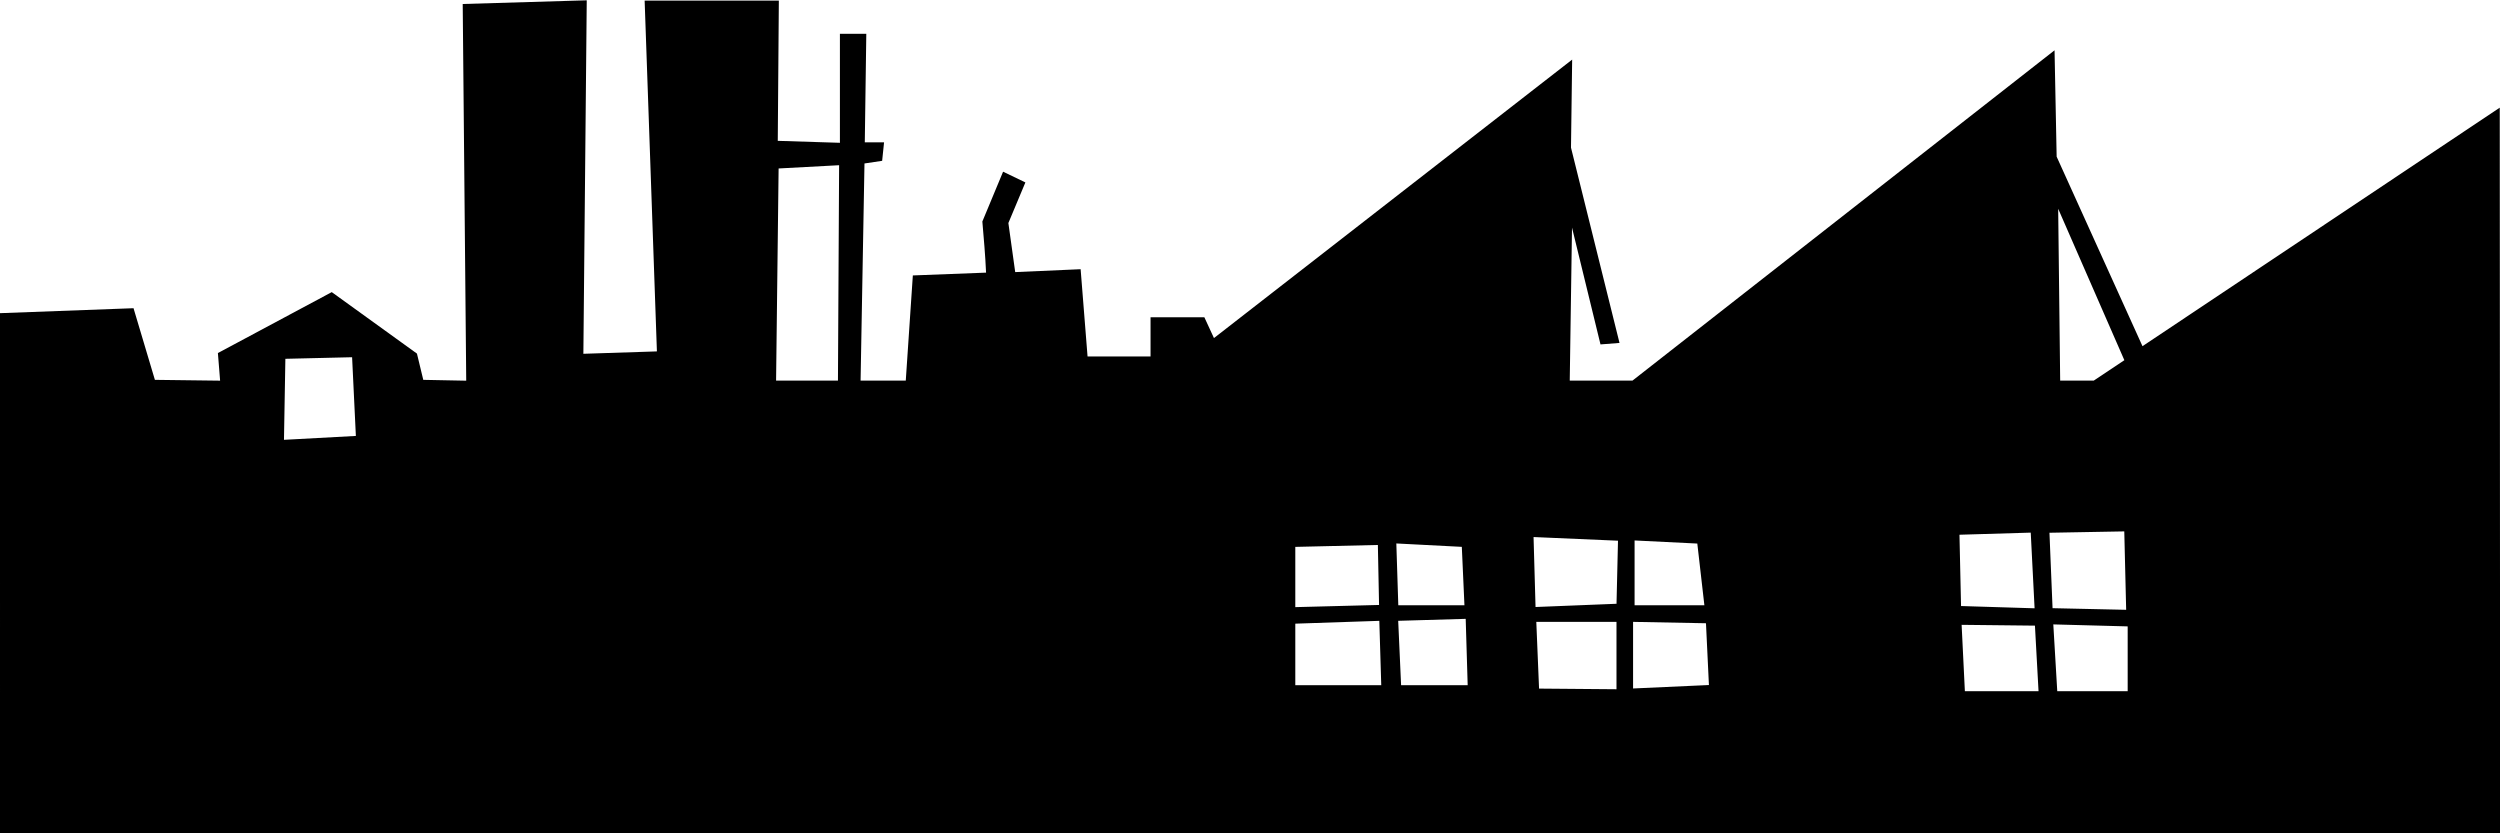
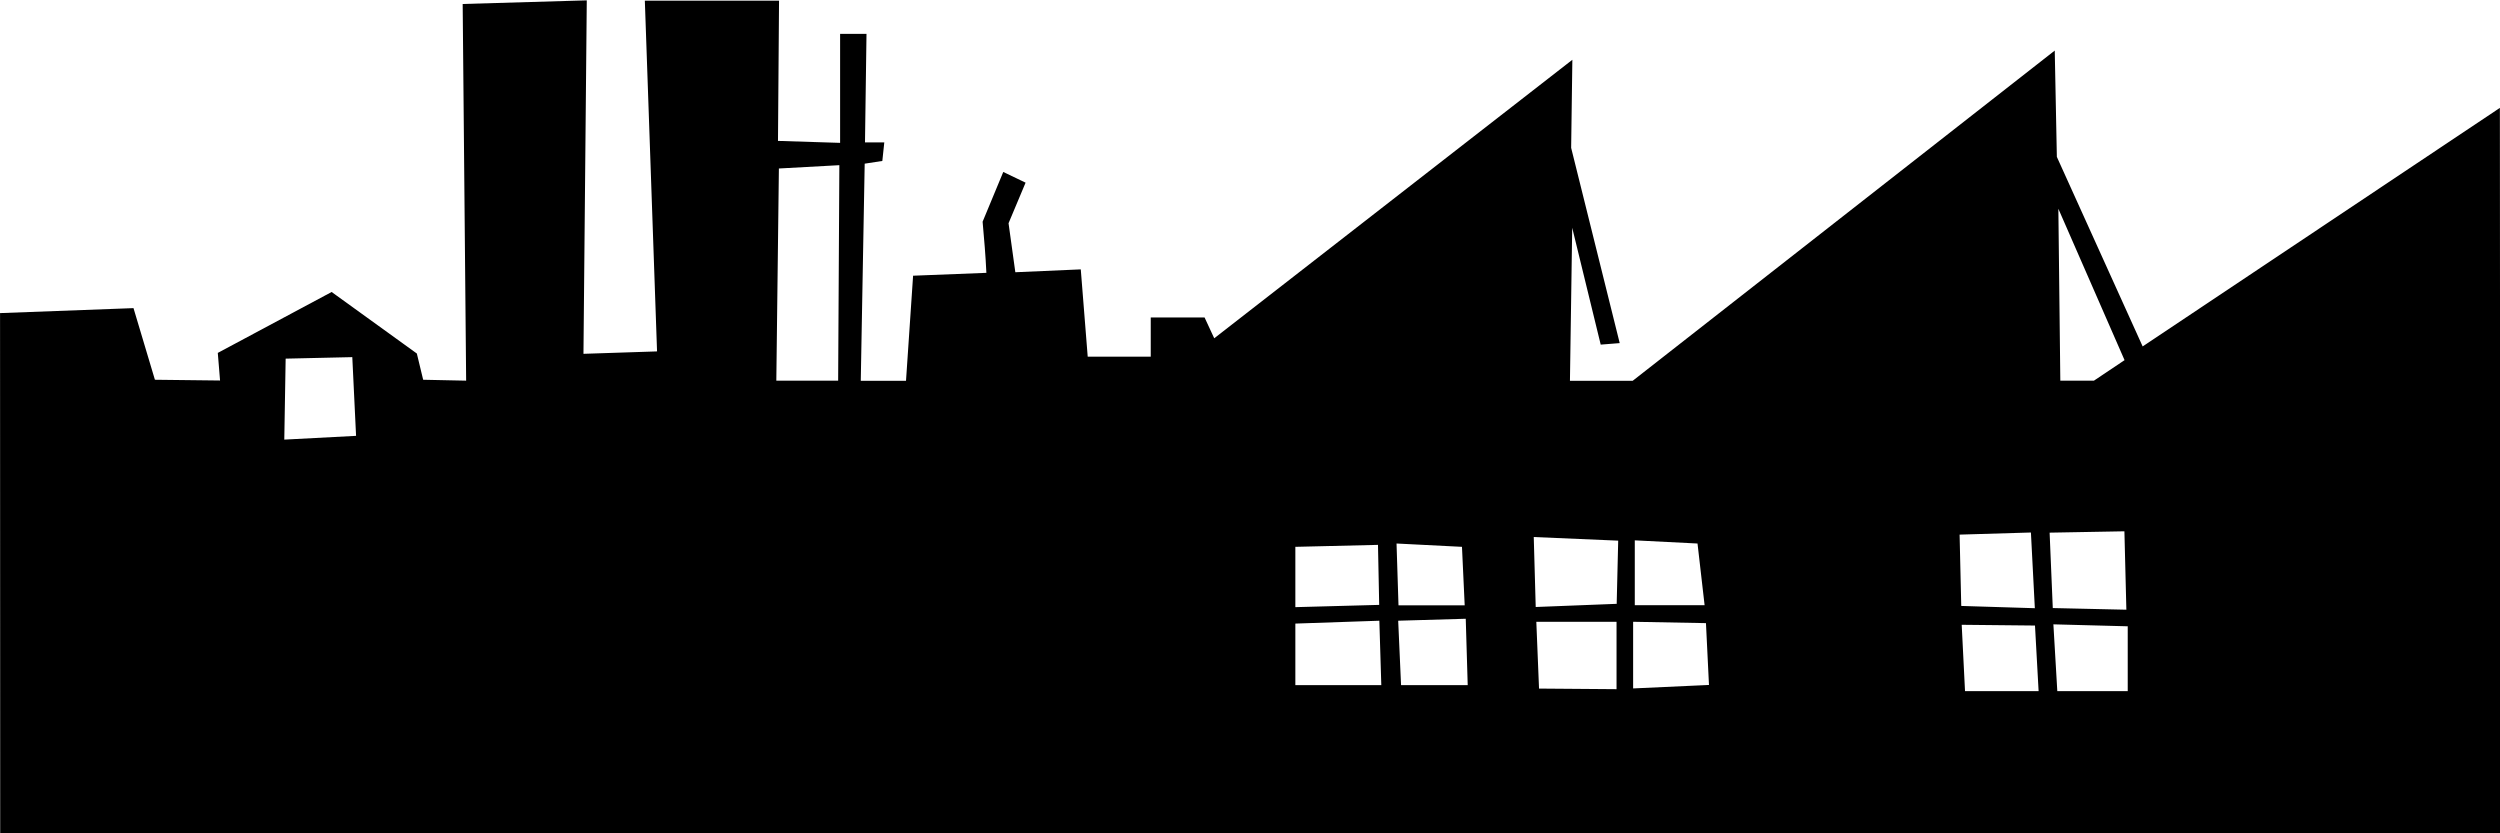
- <svg xmlns="http://www.w3.org/2000/svg" width="467.9mm" height="155.9mm" viewBox="0 0 1657.913 552.402" id="svg4700" version="1.1">
-   <defs id="defs4702" />
-   <g id="layer1" transform="translate(833.226,-126.2616)">
-     <path id="path5663" d="m -833.226,333.945 88.546,-3.288 14.174,47.506 43.247,0.539 -1.467,-18.305 75.51,-40.414 56.49,40.769 4.201,17.412 28.481,0.556 -2.33,-249.813 82.257,-2.437 -2.239,234.411 48.767,-1.585 -8.137,-232.634 89,0.001 -0.711,93 41.211,1.296 0,-72.296 17.5,-1.4e-4 -1,72.001 12.779,-4.9e-4 -1.27,12.25 -11.717,1.75 -2.581,144 29.966,0 4.686,-69.74 48.558,-1.86 c -0.493,-11.325 -1.486,-22.61 -2.456,-33.9 l 13.746,-33.043 14.79,7.116 -11.28,26.927 4.53,32.544 43.382,-1.92 4.596,57.876 41.773,0 0,-26 35.684,0 6.371,13.798 237.546,-184.677 -0.776,58.38 32.175,129.518 -12.61,0.982 -18.89,-77.458 -1.5,101.458 41.611,0 279.889,-219.045 1.397,70.545 56.923,125.677 236.923,-158.177 0.257,481 -1658,0 z m 1072,249.402 0,-44.684 -53.179,0 1.829,44.25 z m 277.5,-42.184 -48.622,-0.536 2.16,44.036 48.85,0 z m 61.5,0.5 -49.318,-1.318 2.619,44.318 46.699,0 z m -277.702,38.887 -1.954,-40.971 -48.344,-0.916 0,44.17 z m -218.586,-42.569 -55.713,1.874 0,40.808 57,0 z m 57.287,-1.318 -44.762,1.301 1.921,42.7 44.155,0 z m 436.75,-58 -49.621,0.899 2.058,50.023 48.813,1.078 z m -62.033,0.817 -47.267,1.399 1.05,47.284 48.77,1.5 z m -432.172,47.972 -0.789,-39.789 -54.756,1.272 0,39.957 z m 157.477,-0.789 0.978,-41.824 -56,-2.43 1.32,46.399 53.702,-2.144 z m -102.595,-37.75 -43.427,-2.25 1.304,41 43.863,0 z m 156.169,-2.188 -41.596,-2.051 0,42.989 46.287,0 z m -889.596,-71.366 -2.5,-52.196 -44.25,1.045 -0.925,53.729 z m 320.472,-179.536 -40.124,2.159 -1.673,140.682 41.024,0 z m 852.332,129.312 -43.887,-100.422 1.321,113.95 22.278,0 z" style="fill-opacity:1" />
+ <svg xmlns="http://www.w3.org/2000/svg" width="467.9" height="155.9" viewBox="0 0 1657.9 552.4" version="1.1">
+   <g transform="translate(833.226,-126.2616)">
+     <path d="m-833.2 333.9 88.5-3.3 14.2 47.5 43.2 0.5-1.5-18.3 75.5-40.4 56.5 40.8 4.2 17.4 28.5 0.6-2.3-249.8 82.3-2.4-2.2 234.4 48.8-1.6-8.1-232.6 89 0-0.7 93 41.2 1.3 0-72.3 17.5 0-1 72 12.8 0-1.3 12.3-11.7 1.8-2.6 144 30 0 4.7-69.7 48.6-1.9c-0.5-11.3-1.5-22.6-2.5-33.9l13.7-33 14.8 7.1-11.3 26.9 4.5 32.5 43.4-1.9 4.6 57.9 41.8 0 0-26 35.7 0 6.4 13.8 237.5-184.7-0.8 58.4 32.2 129.5-12.6 1-18.9-77.5-1.5 101.5 41.6 0 279.9-219 1.4 70.5 56.9 125.7 236.9-158.2 0.3 481-1658 0zm1072 249.4 0-44.7-53.2 0 1.8 44.3zm277.5-42.2-48.6-0.5 2.2 44 48.8 0zm61.5 0.5-49.3-1.3 2.6 44.3 46.7 0zm-277.7 38.9-2-41-48.3-0.9 0 44.2zm-218.6-42.6-55.7 1.9 0 40.8 57 0zm57.3-1.3-44.8 1.3 1.9 42.7 44.2 0zm436.8-58-49.6 0.9 2.1 50 48.8 1.1zm-62 0.8-47.3 1.4 1.1 47.3 48.8 1.5zm-432.2 48-0.8-39.8-54.8 1.3 0 40zm157.5-0.8 1-41.8-56-2.4 1.3 46.4 53.7-2.1zm-102.6-37.7-43.4-2.2 1.3 41 43.9 0zm156.2-2.2-41.6-2.1 0 43 46.3 0zm-889.6-71.4-2.5-52.2-44.2 1-0.9 53.7zm320.5-179.5-40.1 2.2-1.7 140.7 41 0zm852.3 129.3-43.9-100.4 1.3 114 22.3 0z" />
  </g>
</svg>
